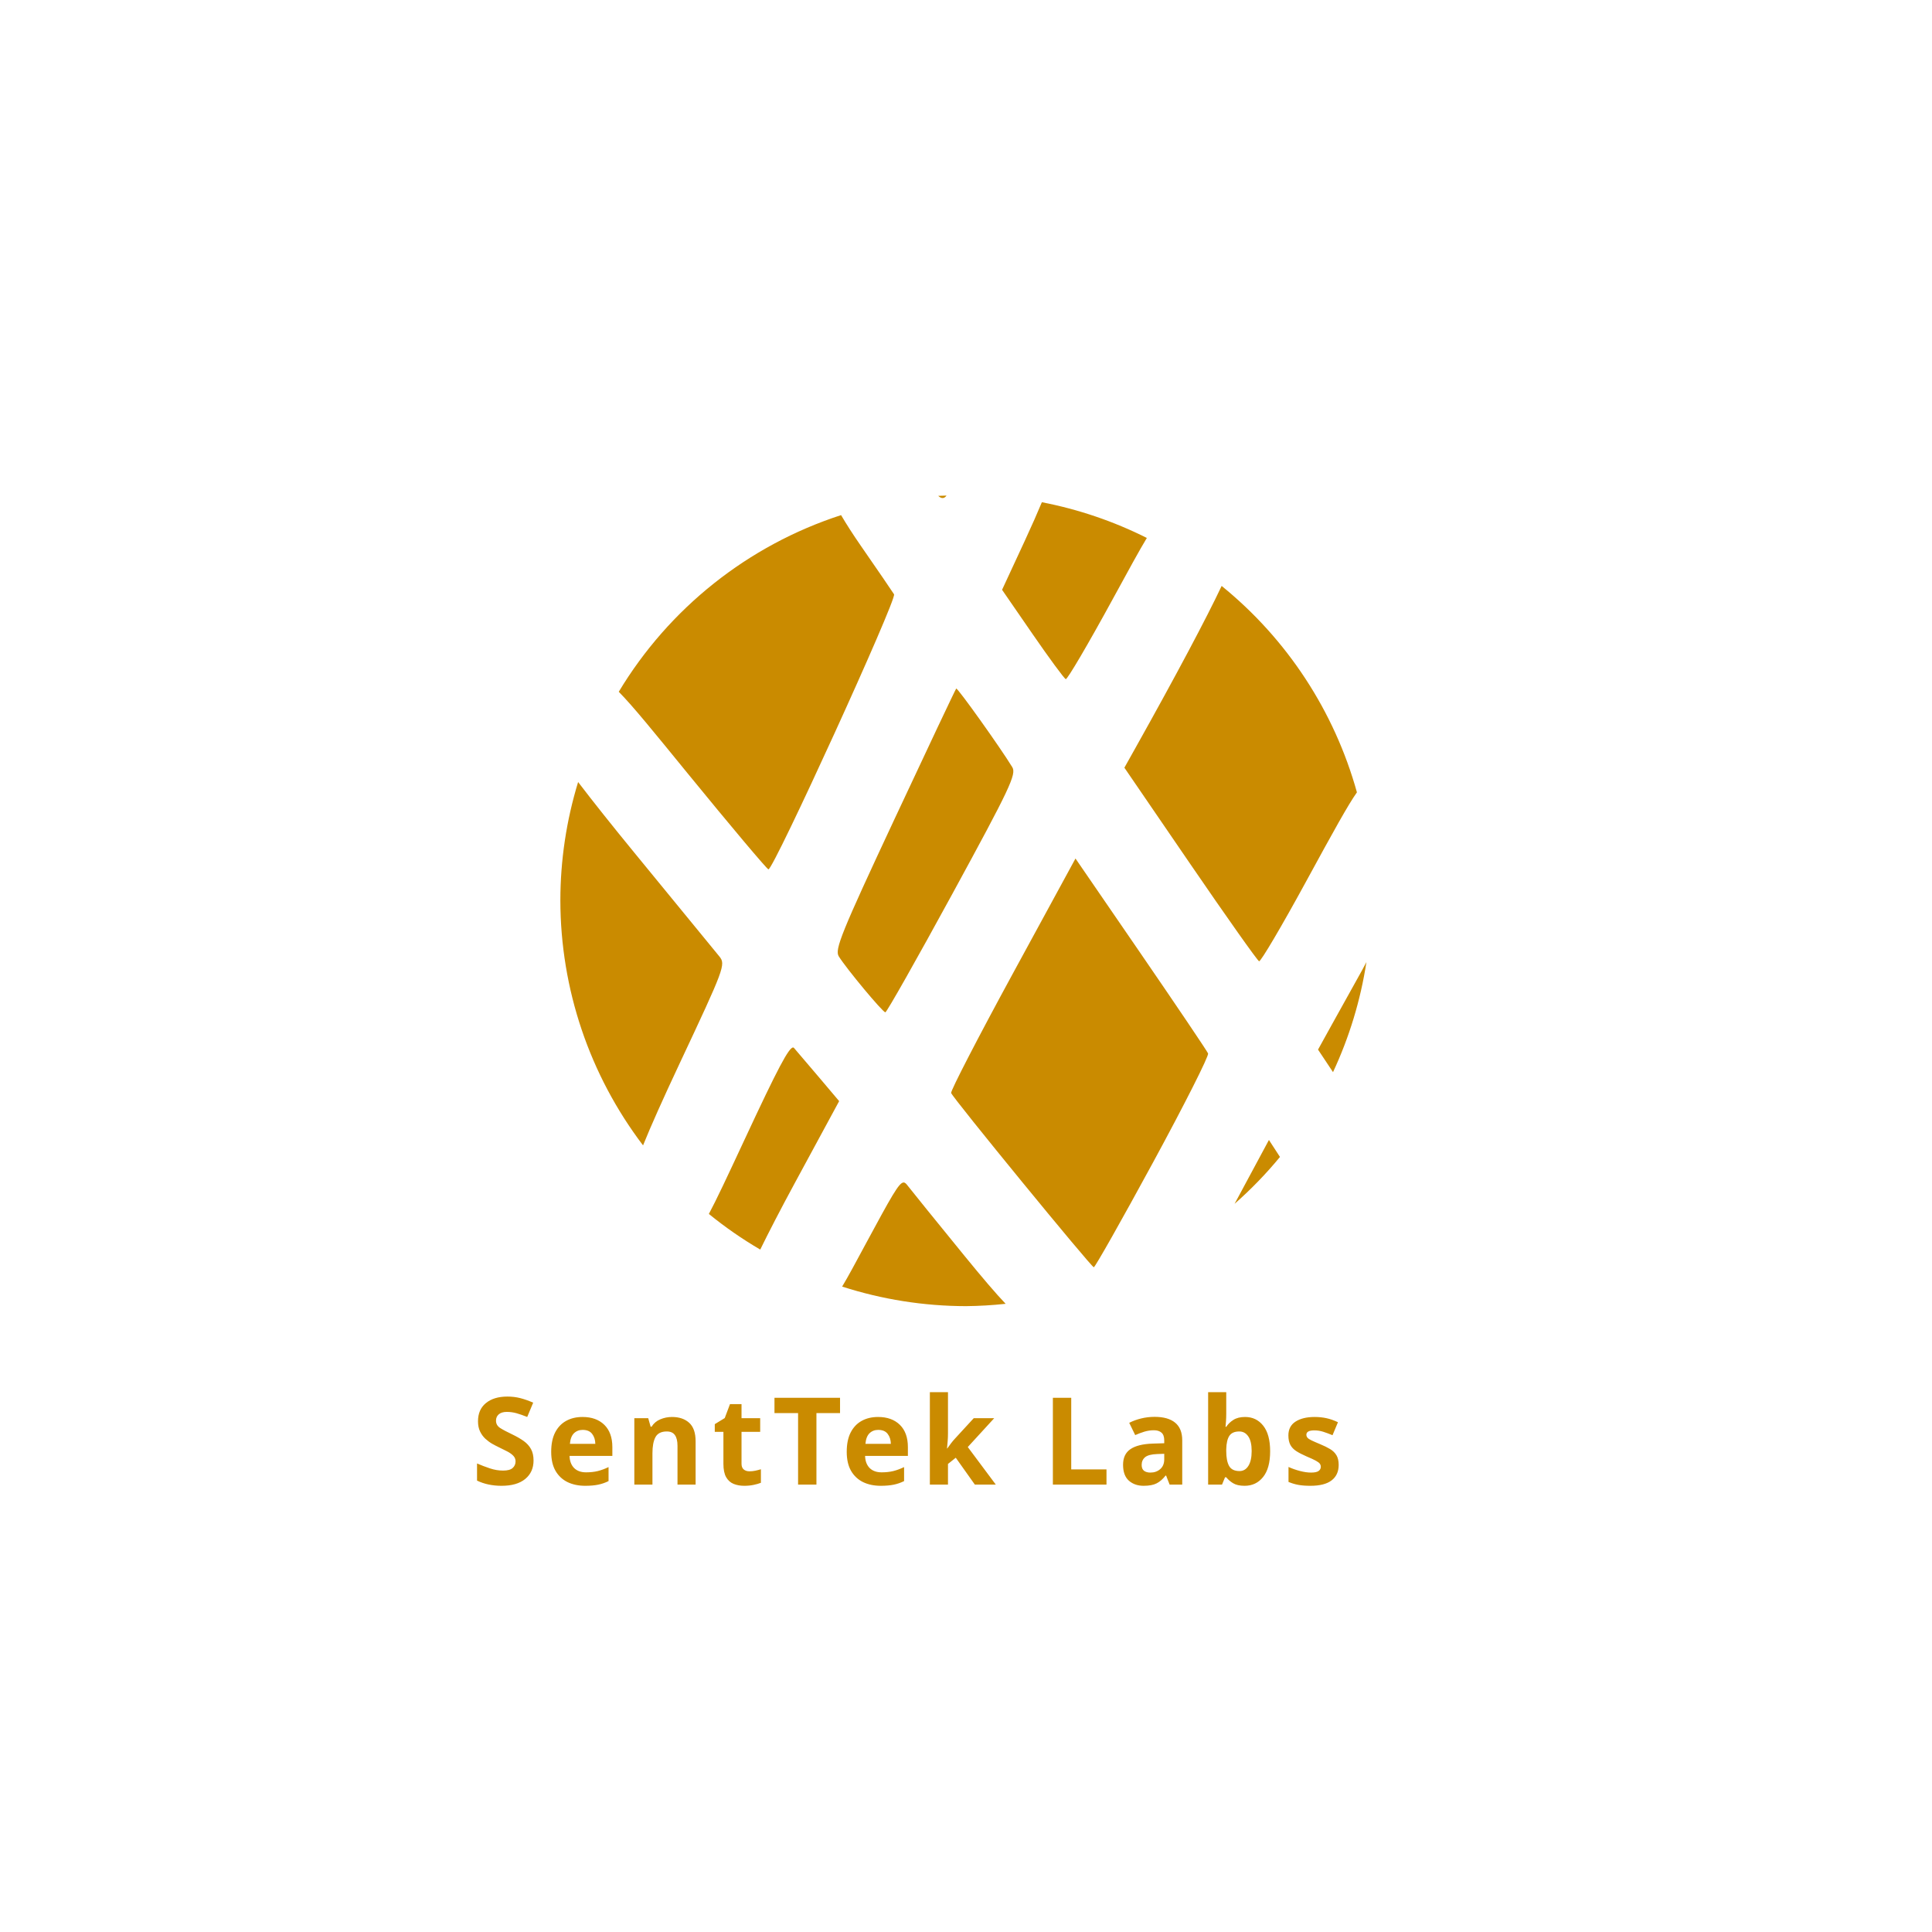
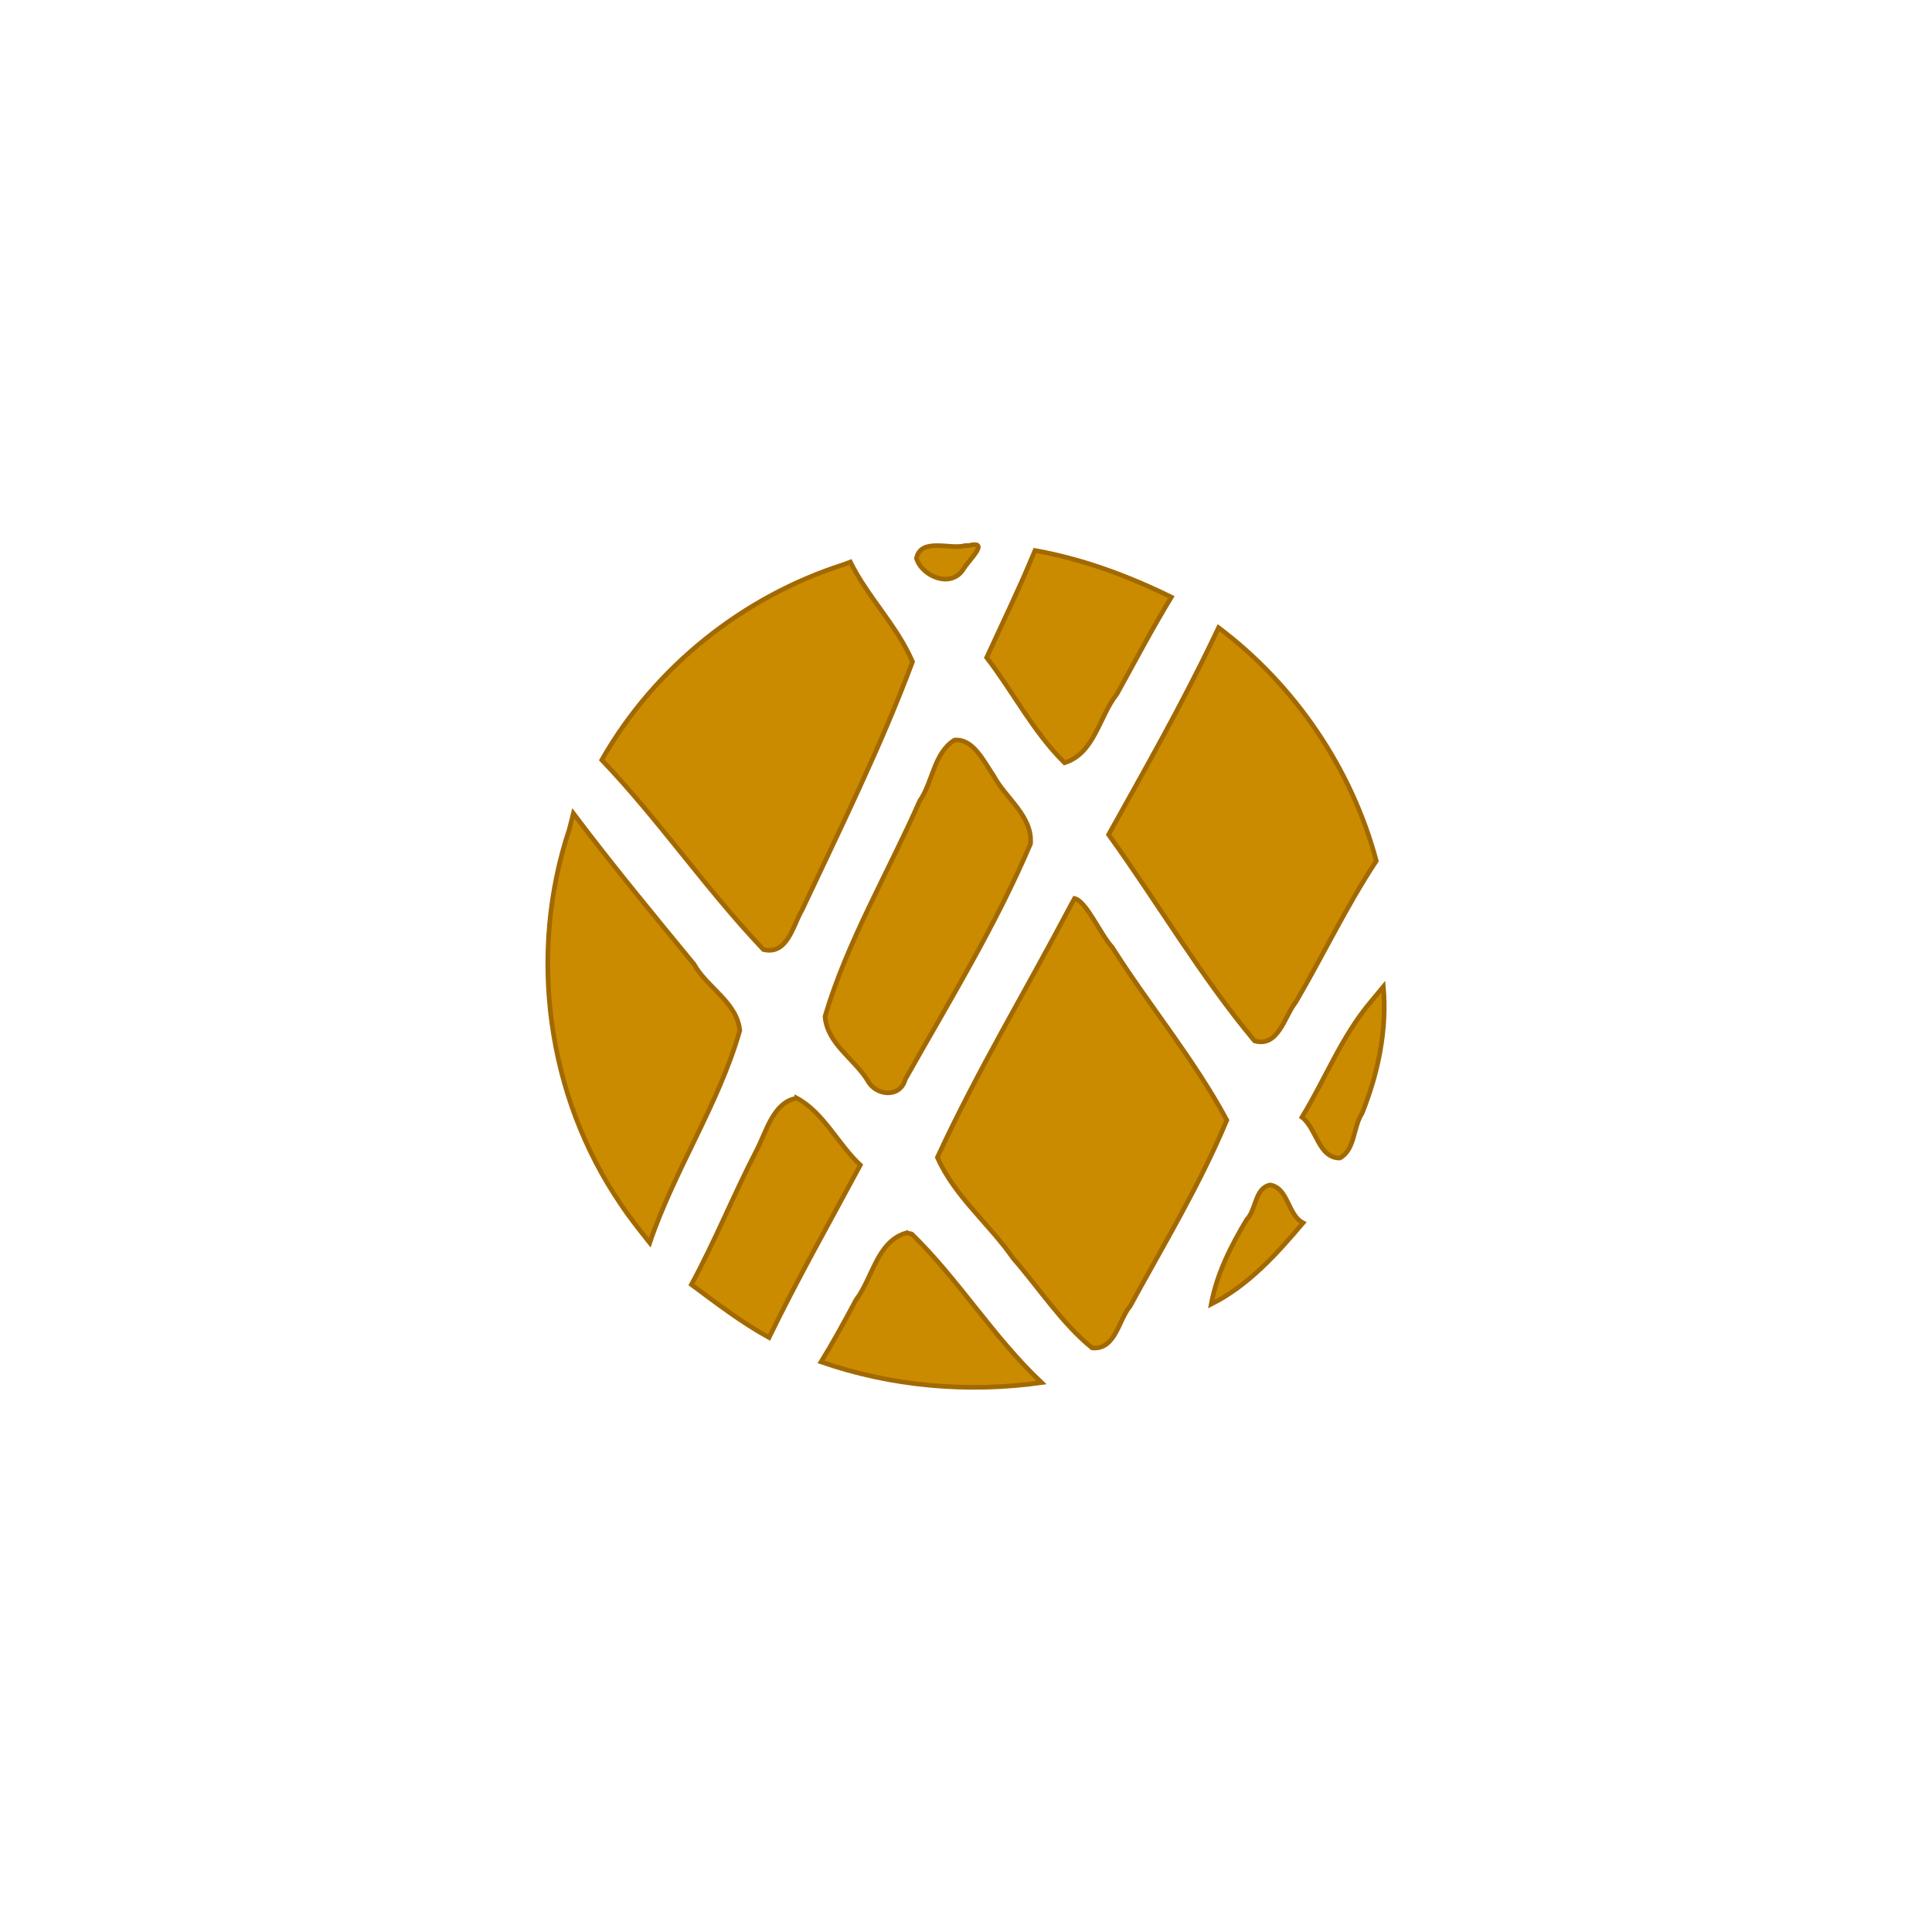
<svg xmlns="http://www.w3.org/2000/svg" viewBox="0 0 500 500" version="1.1" id="svg_null">
  <defs id="defs23">
    <clipPath clipPathUnits="userSpaceOnUse" id="clipPath3744">
      <circle style="display:inline;fill:#7aa5d2" r="87.5" cy="181.5" cx="250.5" id="circle3746" />
    </clipPath>
    <filter style="color-interpolation-filters:sRGB;" height="1.4" width="1.4" y="-0.2" x="-0.2" id="filter5816">
      <feGaussianBlur in="SourceAlpha" stdDeviation="1.88" result="blur1" id="feGaussianBlur5792" />
      <feComposite in="blur1" in2="SourceGraphic" operator="out" result="composite1" id="feComposite5794" />
      <feColorMatrix values="1 0 0 0 0 0 1 0 0 0 0 0 1 0 0 0 0 0 100 -0 " result="colormatrix1" id="feColorMatrix5796" />
      <feGaussianBlur stdDeviation="0.01" result="blur2" id="feGaussianBlur5798" />
      <feComposite in="blur2" in2="blur2" operator="over" result="composite2" id="feComposite5800" />
      <feColorMatrix values="1 0 0 0 0 0 1 0 0 0 0 0 1 0 0 0 0 0 1 -1.02696e-15 " result="colormatrix2" id="feColorMatrix5802" />
      <feGaussianBlur stdDeviation="1" result="blur3" id="feGaussianBlur5804" />
      <feColorMatrix values="1 0 0 0 0 0 1 0 0 0 0 0 1 0 0 0 0 0 5 -1 " result="colormatrix3" id="feColorMatrix5806" />
      <feFlood flood-opacity="1" flood-color="rgb(255,255,255)" result="flood" id="feFlood5808" />
      <feComposite in="flood" in2="colormatrix3" k2="1" operator="in" result="composite3" id="feComposite5810" />
      <feComposite in="SourceGraphic" in2="colormatrix3" operator="out" result="composite4" id="feComposite5812" />
      <feComposite in="composite4" in2="composite3" k2="0" k3="1" operator="arithmetic" result="composite5" id="feComposite5814" />
    </filter>
  </defs>
  <g id="root" style="fill:none;fill-rule:evenodd;stroke:none;stroke-width:1">
-     <path style="fill:#ca8b00;fill-opacity:1;fill-rule:evenodd;stroke:none;stroke-width:1.2" d="m 244.953,128.252 a 104.979,104.979 0 0 0 -2.139,0.076 c 0.837,0.788 1.578,0.755 2.139,-0.076 z m 24.68,1.727 c -1.072,2.583 -2.642,6.151 -4.469,10.09 l -5.83,12.57 7.881,11.43 c 4.334,6.287 8.205,11.548 8.604,11.689 0.398,0.141 5.878,-9.196 12.178,-20.75 4.262,-7.818 6.94,-12.706 8.805,-15.789 a 104.979,104.979 0 0 0 -27.168,-9.24 z m -51.965,3.332 a 104.979,104.979 0 0 0 -57.533,45.721 c 3.726,3.773 9.138,10.471 17.738,21.008 11.206,13.728 20.656,24.956 21,24.949 1.375,-0.027 33.289,-69.917 32.506,-71.186 -0.442,-0.717 -4.309,-6.363 -8.592,-12.547 -2.06,-2.974 -3.795,-5.684 -5.119,-7.945 z m 98.492,18.33 c -3.859,8.194 -11.738,23.052 -22.32,41.949 l -2.85,5.088 17.045,24.912 c 9.375,13.701 17.391,25.031 17.814,25.18 0.423,0.148 5.864,-9.077 12.09,-20.5 7.323,-13.436 10.954,-19.996 13.232,-23.213 a 104.979,104.979 0 0 0 -35.012,-53.416 z m -68.693,26.559 c -0.186,0.186 -7.38,15.404 -15.988,33.816 -13.732,29.374 -15.5,33.723 -14.41,35.48 1.982,3.195 11.369,14.476 12.059,14.49 0.345,0.007 8.159,-13.804 17.363,-30.691 14.888,-27.316 16.597,-30.931 15.488,-32.75 -3.058,-5.019 -14.207,-20.651 -14.512,-20.346 z m -97.85,24.189 a 104.979,104.979 0 0 0 -4.596,30.662 104.979,104.979 0 0 0 21.4,63.375 c 1.955,-4.86 5.086,-11.881 9.529,-21.338 11.525,-24.529 11.881,-25.485 10.244,-27.533 -0.933,-1.167 -10.808,-13.218 -21.945,-26.781 -5.756,-7.009 -10.937,-13.54 -14.633,-18.385 z m 128.717,19.793 -16.264,29.871 c -8.945,16.429 -16.106,30.295 -15.916,30.814 0.514,1.401 36.25,45.051 36.92,45.096 0.316,0.021 7.204,-12.168 15.309,-27.086 8.105,-14.918 14.525,-27.63 14.268,-28.25 -0.257,-0.62 -8.082,-12.224 -17.391,-25.787 z m 75.295,26.811 c -0.354,0.687 -0.712,1.362 -1.072,2.008 -2.608,4.675 -6.251,11.231 -8.096,14.568 l -3.355,6.068 3.877,5.832 a 104.979,104.979 0 0 0 8.646,-28.477 z m -148.332,22.102 c -1.073,-0.185 -4.067,5.505 -12.375,23.342 -4.865,10.446 -7.611,16.286 -9.469,19.73 a 104.979,104.979 0 0 0 13.297,9.223 c 2.13,-4.363 5.282,-10.466 8.836,-17.027 l 11.586,-21.391 -5.27,-6.234 c -2.899,-3.43 -5.787,-6.818 -6.416,-7.529 -0.056,-0.063 -0.118,-0.101 -0.189,-0.113 z m 123.102,23.93 -7.389,13.738 c -0.568,1.056 -0.988,1.832 -1.5,2.783 a 104.979,104.979 0 0 0 11.744,-12.129 z m -94.584,11.002 c -1.177,0.078 -3.069,3.48 -9.748,15.854 -2.613,4.841 -4.529,8.451 -6.121,11.086 A 104.979,104.979 0 0 0 250,338.029 a 104.979,104.979 0 0 0 10.258,-0.605 c -2.484,-2.597 -5.939,-6.639 -10.758,-12.547 -7.15,-8.767 -13.718,-16.882 -14.596,-18.031 -0.384,-0.503 -0.697,-0.846 -1.09,-0.82 z" id="circle4" />
-     <text style="font-style:normal;font-weight:700;font-size:31.462px;font-family:'Overpass Mono';letter-spacing:1.888;fill:#ca8b00;fill-opacity:1;stroke:none;stroke-width:0.629" font-style="normal" data-text-alignment="C" letter-spacing="3" font-weight="700" font-size="50" id="headerText.secondary" x="116.498" y="354.322">
-       <tspan style="fill:#ca8b00;fill-opacity:1;stroke:none;stroke-width:0.629" id="tspan10" y="384.211" x="122.004">SentTek Labs</tspan>
-     </text>
+     <path style="fill:#ca8b00;fill-opacity:1;fill-rule:evenodd;stroke:#a26900;stroke-width:1.2;stroke-opacity:1" d="m 249.765,141.204 c -3.7,1.116 -11.434,-2.193 -12.586,3.297 1.476,4.737 9.001,7.84 12.162,2.76 1.392,-2.338 7,-7.41 1.412,-6.092 z m 17.459,2.771 c -3.677,8.858 -7.885,17.482 -11.877,26.199 6.89,8.946 12.054,19.243 20.156,27.232 7.821,-2.479 8.944,-12.011 13.51,-17.72 4.665,-8.408 9.125,-16.936 14.129,-25.153 -11.182,-5.498 -22.988,-9.868 -35.283,-12.064 l -0.388,0.921 z m -48.793,2.104 c -26.214,8.33 -49.067,26.674 -62.684,50.594 14.847,15.579 27.01,33.473 41.834,49.07 6.251,1.514 7.647,-6.318 9.964,-10.193 9.98,-21.225 20.383,-42.3 28.614,-64.289 -4.039,-9.391 -11.575,-16.68 -16.088,-25.807 l -0.934,0.356 z m 95.846,18.629 c -8.337,17.507 -17.949,34.362 -27.371,51.297 12.721,17.639 23.913,36.8 37.768,53.375 6.216,1.779 7.739,-6.413 10.638,-9.984 7.1,-12.118 13.121,-24.863 20.87,-36.6 -6.392,-23.928 -21.056,-45.463 -40.818,-60.365 -0.362,0.759 -0.724,1.518 -1.086,2.277 z m -67.283,26.842 c -5.378,3.404 -5.566,10.831 -8.988,15.744 -8.15,18.541 -18.732,36.316 -24.492,55.748 0.538,7.065 7.592,10.985 11.031,16.598 2.037,3.924 8.387,4.675 9.745,-0.321 11.273,-20.032 23.41,-39.802 32.408,-60.957 0.561,-7.201 -6.462,-11.777 -9.535,-17.574 -2.475,-3.564 -5.276,-9.757 -10.168,-9.238 z m -99.623,22.971 c -10.772,32.175 -5.851,69.054 13.278,97.111 2.302,3.476 4.91,6.734 7.505,9.992 6.393,-18.863 17.851,-35.801 23.307,-54.949 -0.772,-7.382 -8.516,-11.079 -11.868,-17.164 -10.571,-12.866 -21.197,-25.697 -31.208,-39.008 -0.338,1.339 -0.676,2.678 -1.014,4.018 z m 129.633,19.986 c -11.425,21.699 -24.121,42.743 -34.406,65.029 4.443,10.085 13.447,17.209 19.645,26.158 6.712,7.685 12.585,16.818 20.393,23.143 6.076,0.565 6.817,-7.234 9.843,-10.815 8.654,-15.872 18.049,-31.41 25.022,-48.132 -8.524,-15.846 -20.033,-29.554 -29.639,-44.702 -3.225,-3.573 -6.698,-11.955 -9.776,-12.666 -0.36,0.662 -0.72,1.323 -1.08,1.985 z m 77.584,24.977 c -7.416,8.829 -11.643,19.844 -17.643,29.643 3.794,2.847 4.245,10.617 9.822,10.566 3.96,-2.185 3.408,-8.034 5.731,-11.58 4.166,-10.369 6.5,-21.563 5.515,-32.768 -1.142,1.38 -2.284,2.759 -3.426,4.139 z M 206.222,284.196 c -6.088,1.023 -7.861,8.596 -10.34,13.355 -5.943,11.477 -10.809,23.576 -16.943,34.896 6.511,4.828 12.966,9.795 20.09,13.705 7.366,-15.166 15.66,-29.788 23.617,-44.645 -5.77,-5.368 -9.519,-13.619 -16.424,-17.312 z m 122.533,22.477 c -4.047,0.737 -3.585,6.405 -6.117,8.963 -4.08,6.813 -7.715,13.999 -9.176,21.881 9.636,-4.84 16.906,-12.947 23.768,-21.037 -4.029,-2.066 -3.705,-8.907 -8.475,-9.807 z m -94.369,12.457 c -7.46,2.291 -8.575,11.677 -12.83,17.237 -2.908,5.435 -5.821,10.824 -9.067,16.095 18.248,6.308 37.956,8.063 57.059,5.354 -12.42,-11.695 -21.464,-26.676 -33.58,-38.445 -0.507,-0.173 -1.048,-0.258 -1.582,-0.24 z" id="circle4" />
  </g>
</svg>
